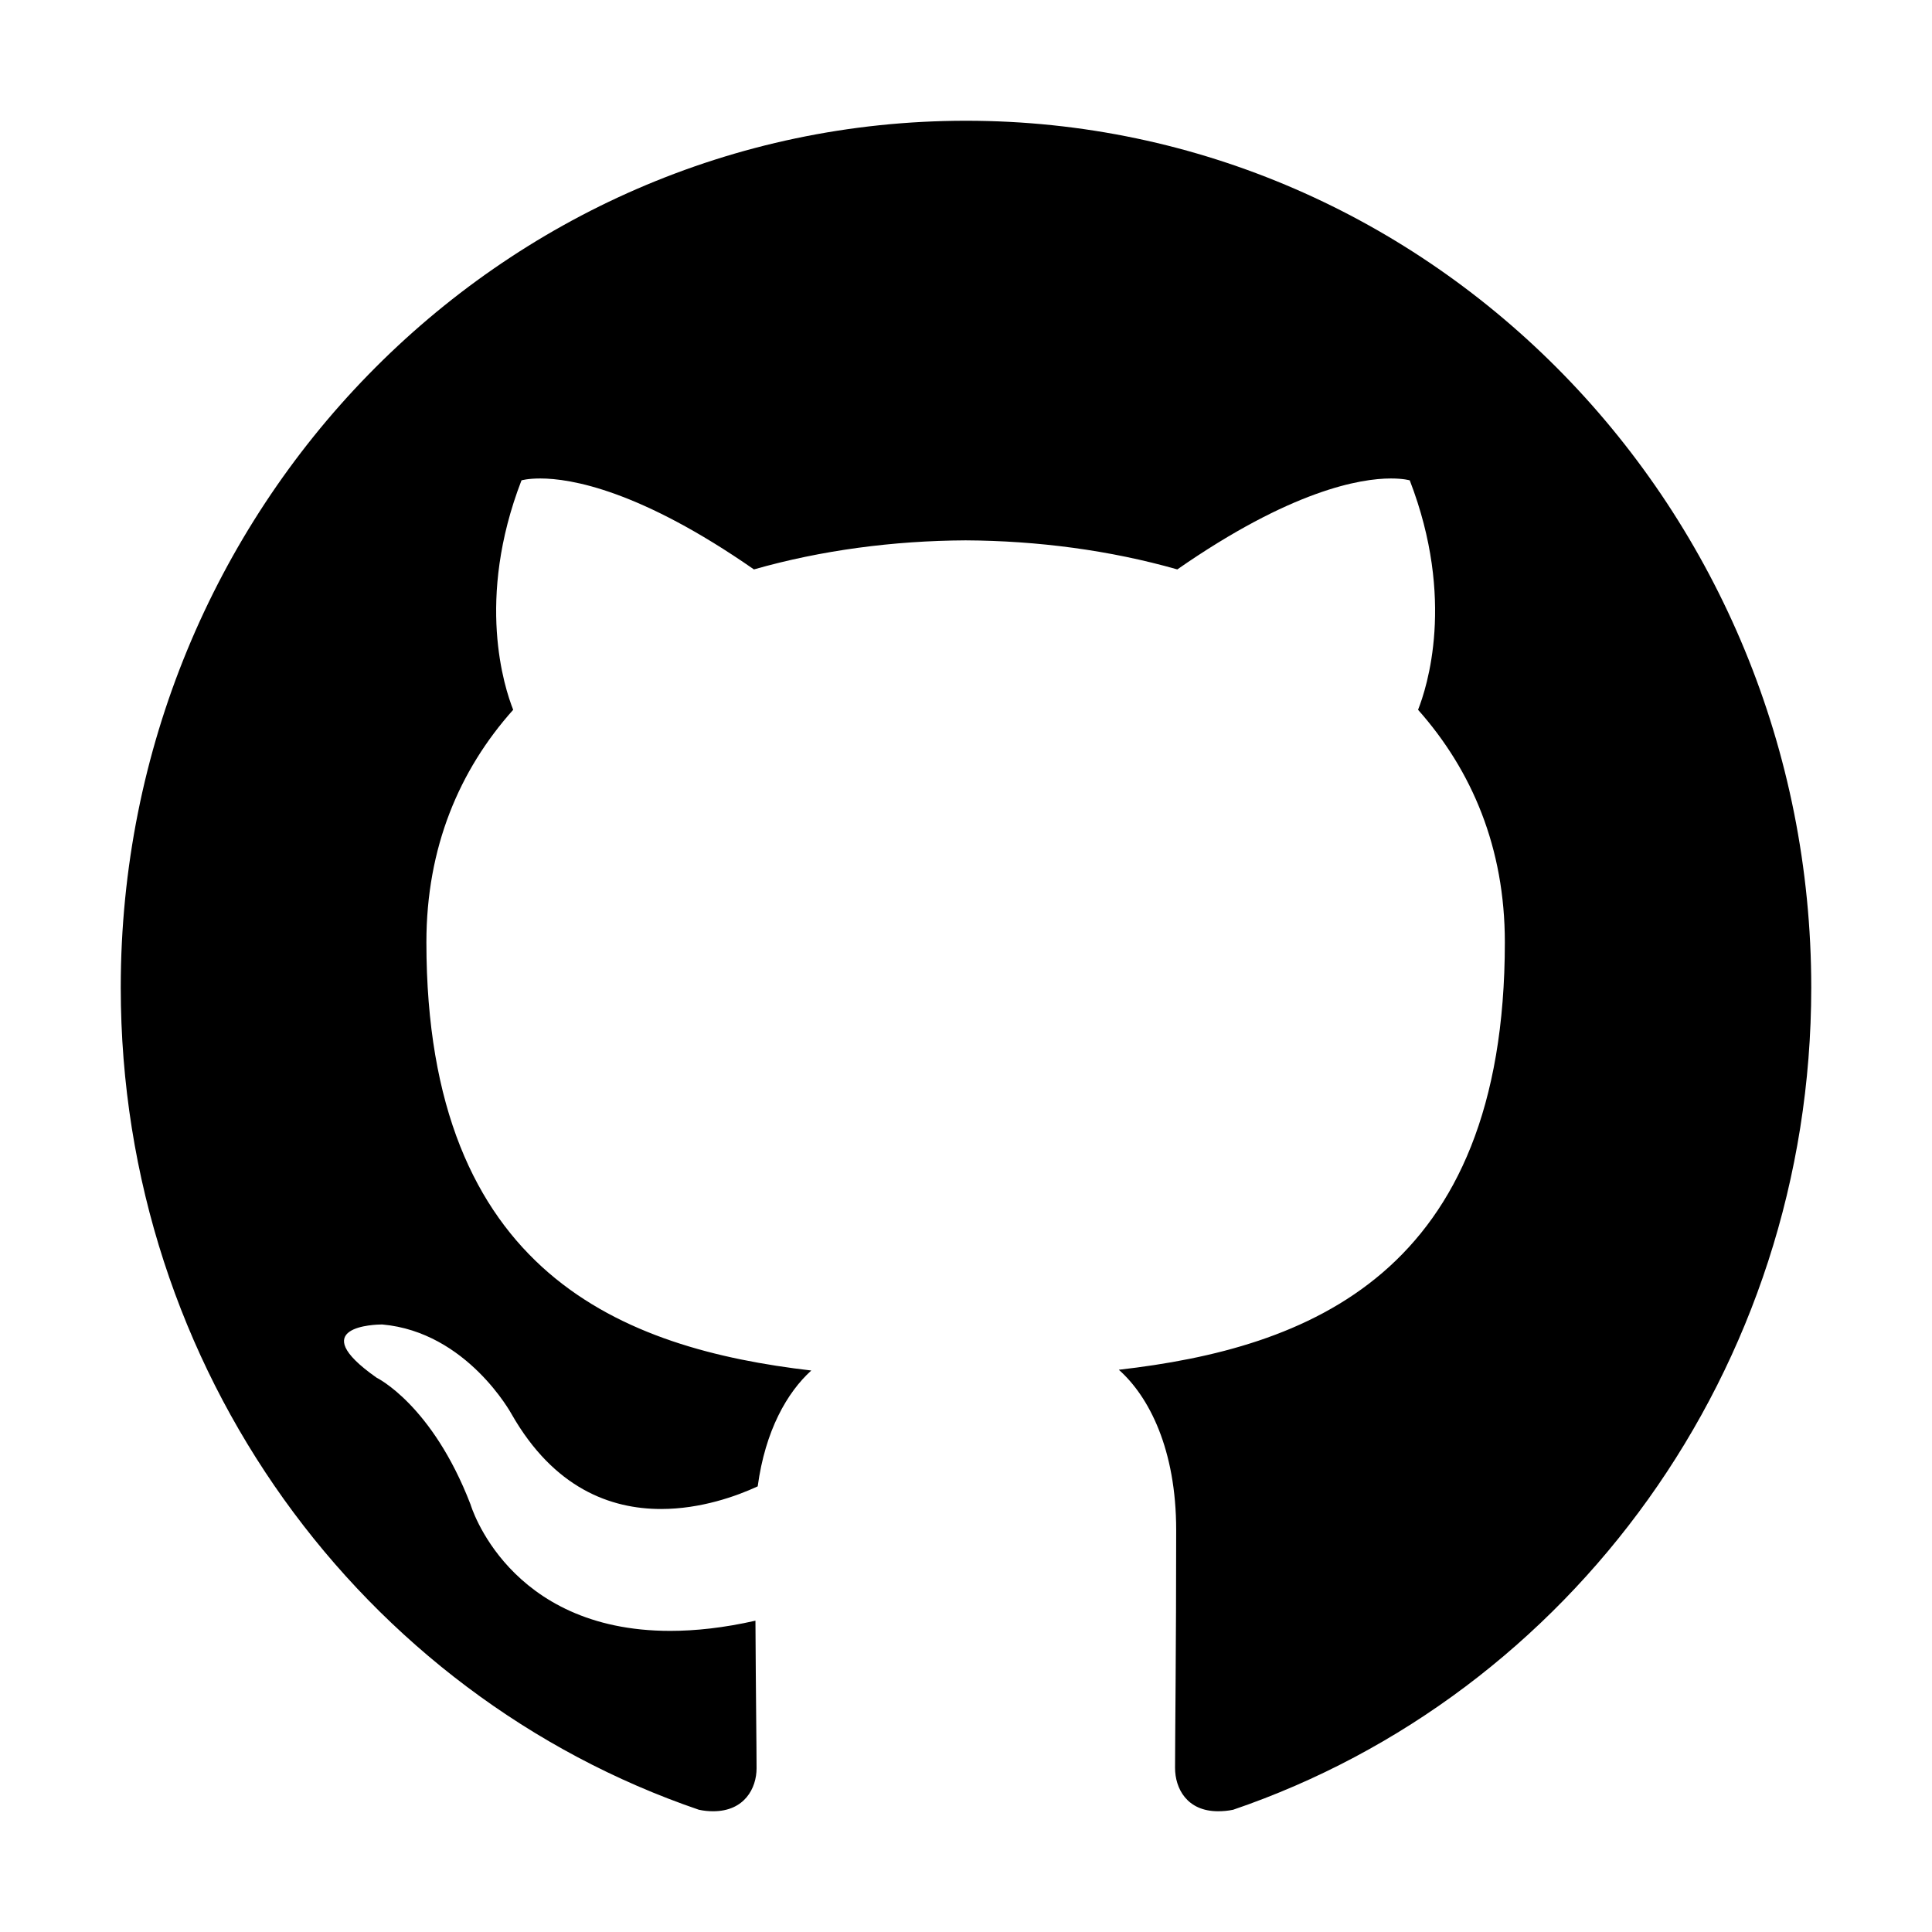
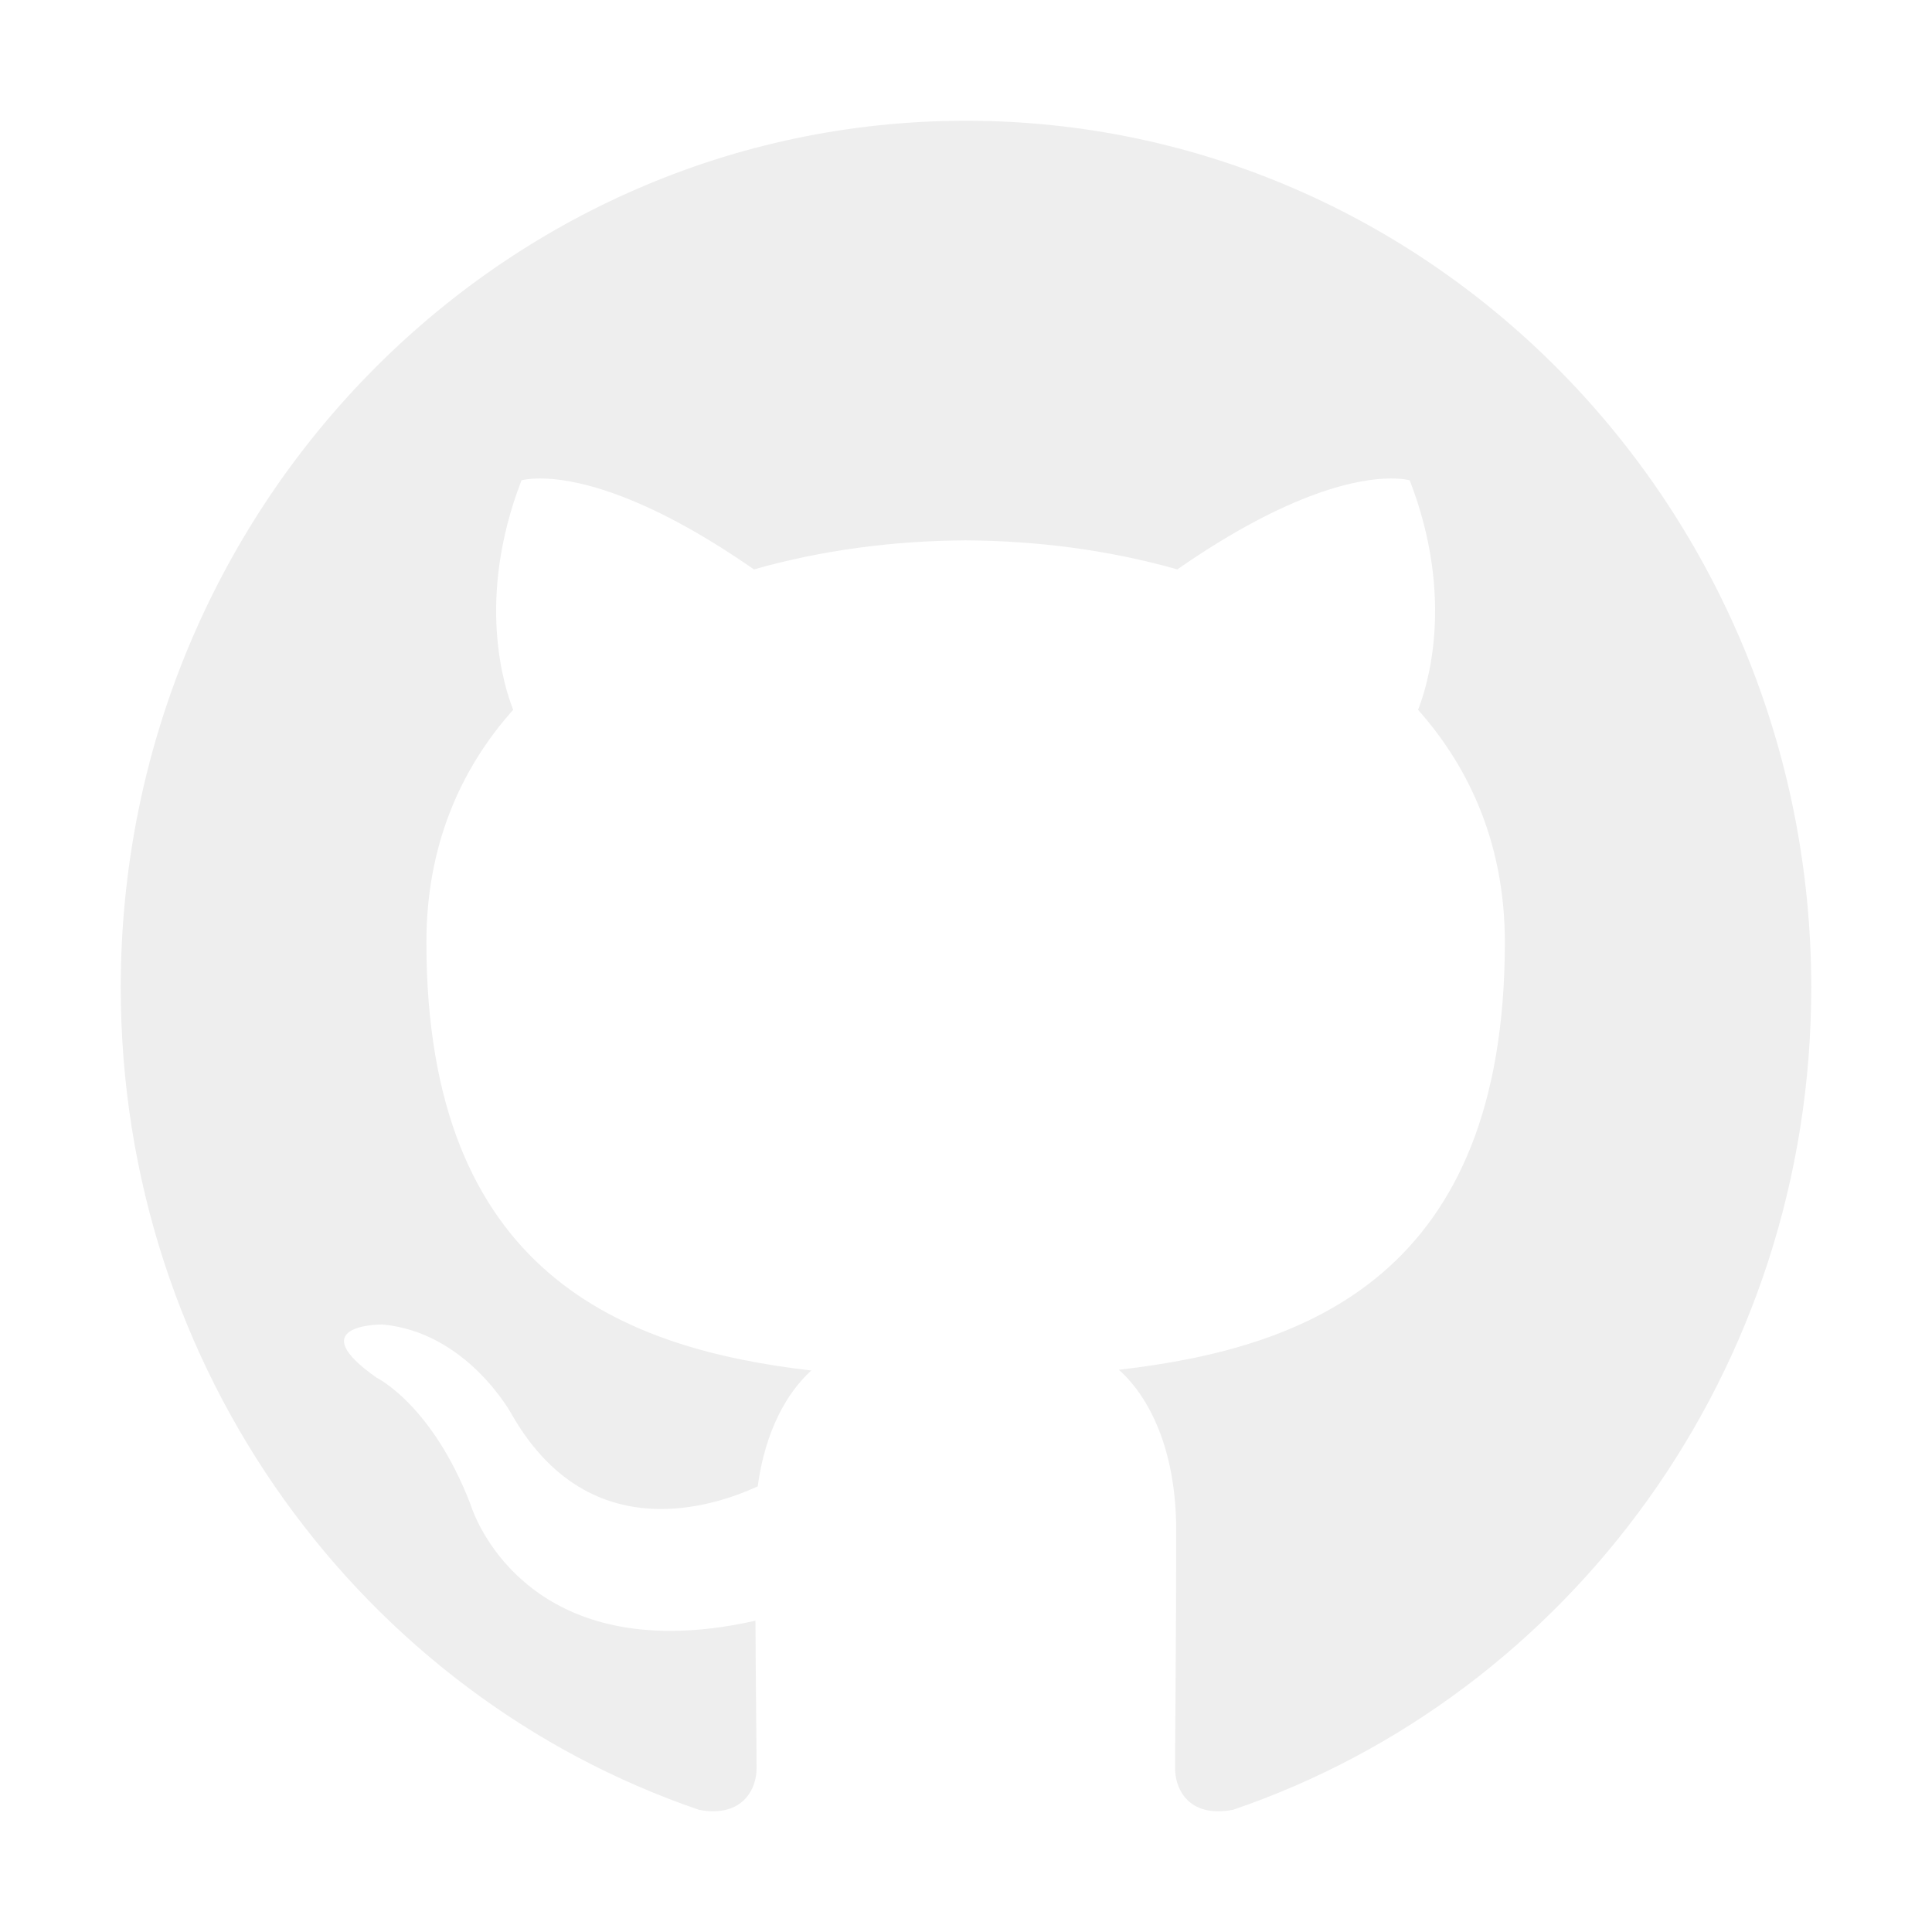
- <svg xmlns="http://www.w3.org/2000/svg" viewBox="0 0 512 512">
-   <path d="M256 32C132.3 32 32 134.9 32 261.7c0 101.5 64.2 187.5 153.2 217.9 1.4.3 2.6.4 3.8.4 8.3 0 11.5-6.1 11.5-11.4 0-5.5-.2-19.9-.3-39.1-8.4 1.9-15.9 2.7-22.6 2.7-43.1 0-52.9-33.5-52.9-33.5-10.2-26.5-24.9-33.6-24.9-33.6-19.5-13.7-.1-14.1 1.4-14.1h.1c22.5 2 34.3 23.8 34.3 23.8 11.2 19.6 26.2 25.1 39.6 25.1 10.5 0 20-3.4 25.6-6 2-14.8 7.8-24.9 14.2-30.7-49.7-5.8-102-25.5-102-113.5 0-25.1 8.7-45.6 23-61.6-2.3-5.8-10-29.2 2.2-60.8 0 0 1.6-.5 5-.5 8.1 0 26.4 3.1 56.6 24.1 17.9-5.1 37-7.6 56.1-7.7 19 .1 38.2 2.6 56.1 7.7 30.2-21 48.5-24.1 56.6-24.1 3.4 0 5 .5 5 .5 12.2 31.6 4.5 55 2.2 60.8 14.3 16.1 23 36.6 23 61.6 0 88.2-52.4 107.6-102.3 113.3 8 7.1 15.2 21.1 15.2 42.5 0 30.7-.3 55.5-.3 63 0 5.4 3.1 11.5 11.4 11.5 1.2 0 2.6-.1 4-.4C415.9 449.2 480 363.1 480 261.7 480 134.9 379.7 32 256 32z" />
+ <svg xmlns="http://www.w3.org/2000/svg" version="1.1" id="Layer_1" x="0px" y="0px" viewBox="0 0 512 512" style="enable-background:new 0 0 512 512;" xml:space="preserve">
+   <style type="text/css">
+ 	.st0{fill:#EEEEEE;}
+ </style>
+   <path class="st0" d="M256,32C132.3,32,32,134.9,32,261.7c0,101.5,64.2,187.5,153.2,217.9c1.4,0.3,2.6,0.4,3.8,0.4  c8.3,0,11.5-6.1,11.5-11.4c0-5.5-0.2-19.9-0.3-39.1c-8.4,1.9-15.9,2.7-22.6,2.7c-43.1,0-52.9-33.5-52.9-33.5  c-10.2-26.5-24.9-33.6-24.9-33.6c-19.5-13.7-0.1-14.1,1.4-14.1h0.1c22.5,2,34.3,23.8,34.3,23.8c11.2,19.6,26.2,25.1,39.6,25.1  c10.5,0,20-3.4,25.6-6c2-14.8,7.8-24.9,14.2-30.7c-49.7-5.8-102-25.5-102-113.5c0-25.1,8.7-45.6,23-61.6c-2.3-5.8-10-29.2,2.2-60.8  c0,0,1.6-0.5,5-0.5c8.1,0,26.4,3.1,56.6,24.1c17.9-5.1,37-7.6,56.1-7.7c19,0.1,38.2,2.6,56.1,7.7c30.2-21,48.5-24.1,56.6-24.1  c3.4,0,5,0.5,5,0.5c12.2,31.6,4.5,55,2.2,60.8c14.3,16.1,23,36.6,23,61.6c0,88.2-52.4,107.6-102.3,113.3c8,7.1,15.2,21.1,15.2,42.5  c0,30.7-0.3,55.5-0.3,63c0,5.4,3.1,11.5,11.4,11.5c1.2,0,2.6-0.1,4-0.4C415.9,449.2,480,363.1,480,261.7C480,134.9,379.7,32,256,32z  " />
</svg>
